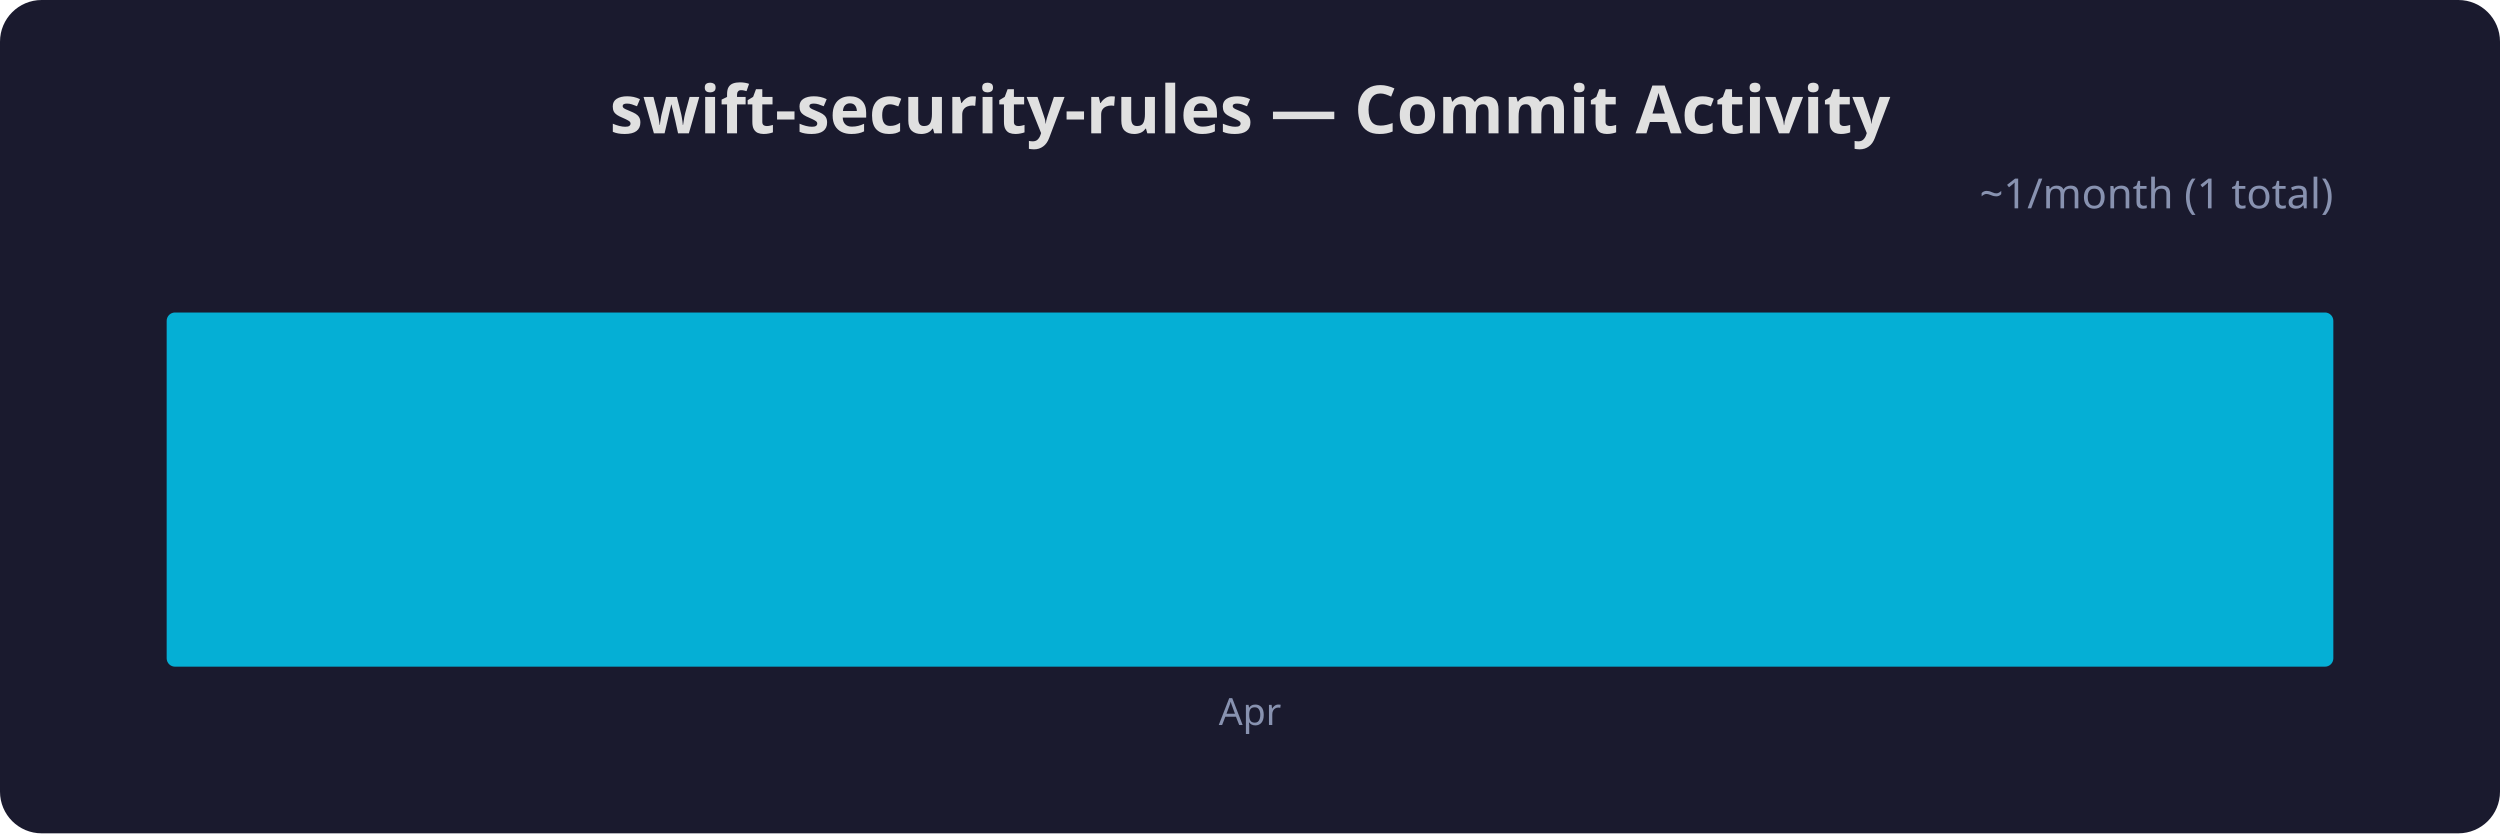
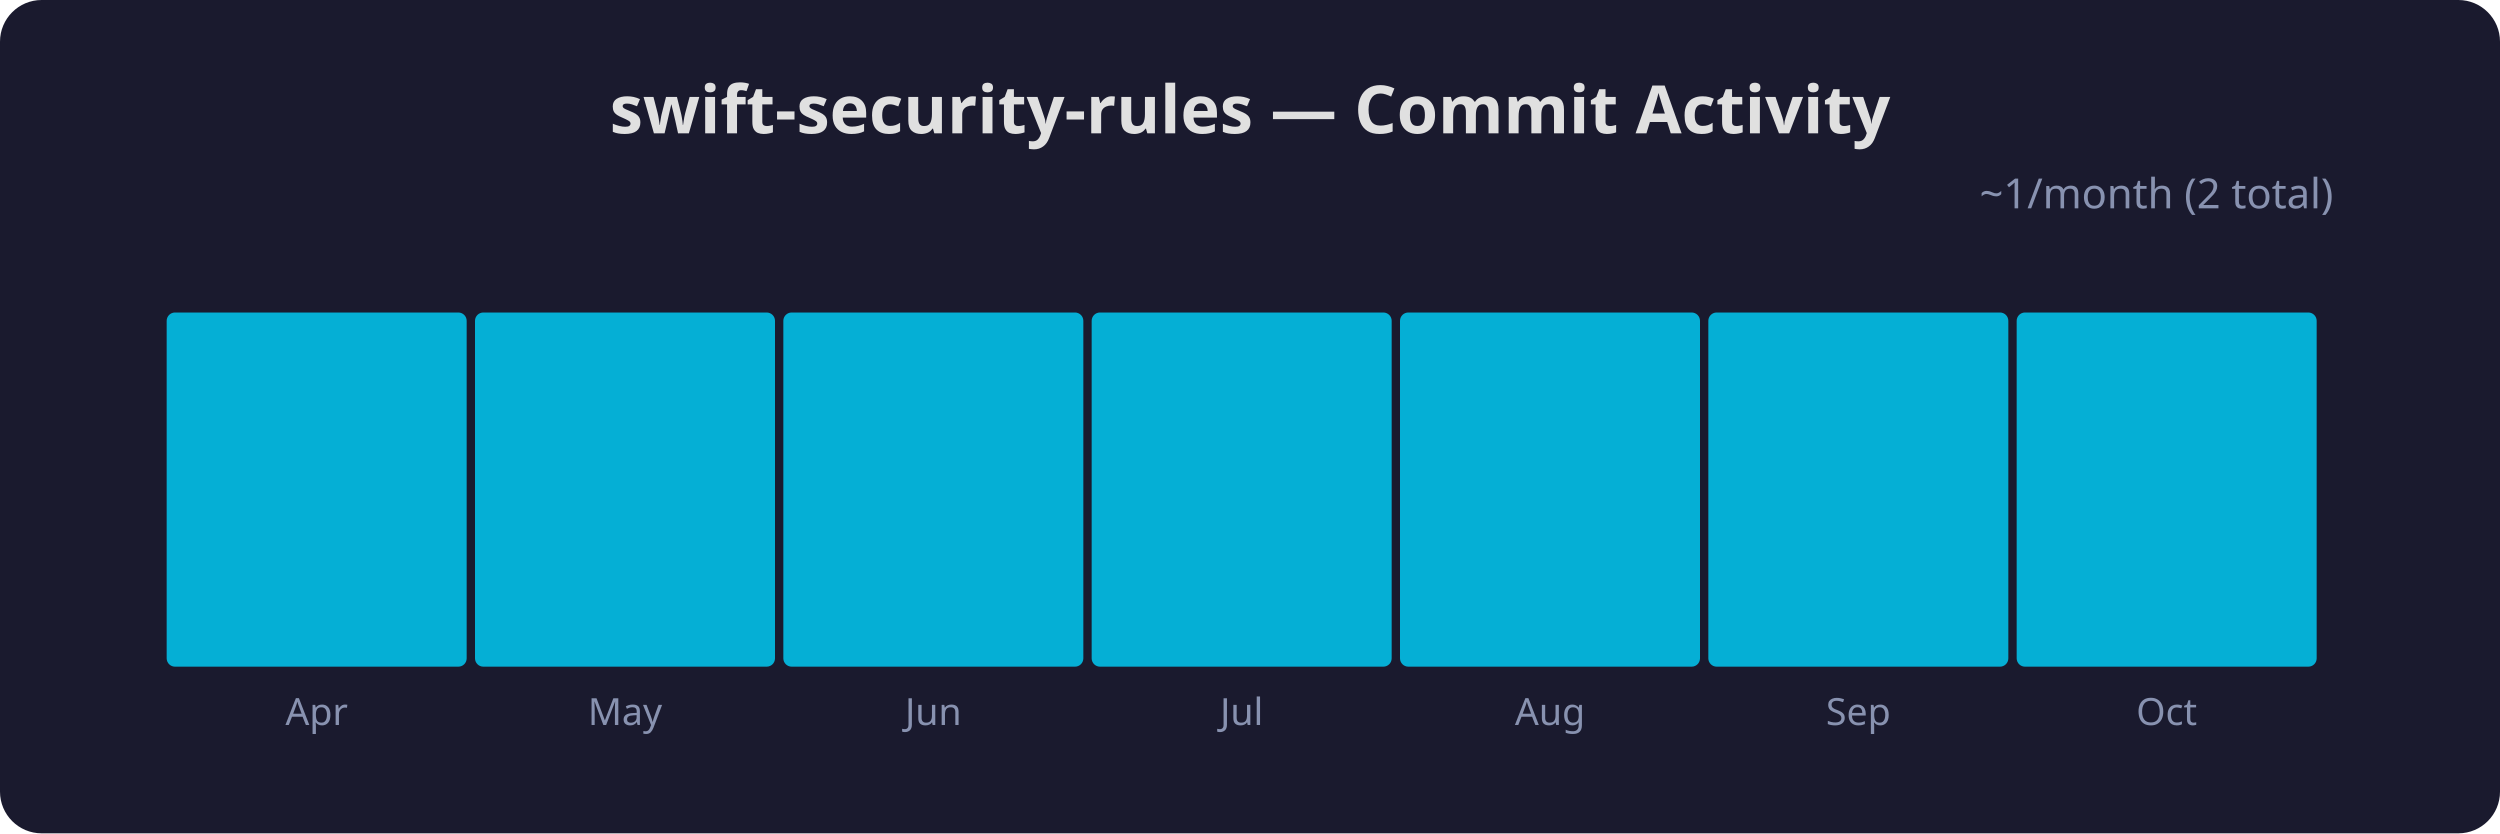
<svg xmlns="http://www.w3.org/2000/svg" width="600" height="200" viewBox="0 0 600 200">
  <rect x="0" y="0" width="600" height="200" rx="10" ry="10" fill="#1a1a2e" />
  <text x="300" y="32" font-family="sans-serif" font-size="16" font-weight="bold" fill="#e0e0e0" text-anchor="middle">swift-security-rules — Commit Activity</text>
-   <rect x="40" y="75" width="520" height="85" rx="2" ry="2" fill="#00d4ff" opacity="0.8" />
-   <text x="300" y="174" font-family="sans-serif" font-size="9" fill="#8892b0" text-anchor="middle">Apr</text>
-   <text x="560" y="50" font-family="sans-serif" font-size="10" fill="#8892b0" text-anchor="end">~1/month (1 total)</text>
+   <rect x="40" y="75" width="72" height="85" rx="2" ry="2" fill="#00d4ff" opacity="0.8" />
+   <text x="76" y="174" font-family="sans-serif" font-size="9" fill="#8892b0" text-anchor="middle">Apr</text>
+   <rect x="114" y="75" width="72" height="85" rx="2" ry="2" fill="#00d4ff" opacity="0.8" />
+   <text x="150" y="174" font-family="sans-serif" font-size="9" fill="#8892b0" text-anchor="middle">May</text>
+   <rect x="188" y="75" width="72" height="85" rx="2" ry="2" fill="#00d4ff" opacity="0.8" />
+   <text x="224" y="174" font-family="sans-serif" font-size="9" fill="#8892b0" text-anchor="middle">Jun</text>
+   <rect x="262" y="75" width="72" height="85" rx="2" ry="2" fill="#00d4ff" opacity="0.8" />
+   <text x="298" y="174" font-family="sans-serif" font-size="9" fill="#8892b0" text-anchor="middle">Jul</text>
+   <rect x="336" y="75" width="72" height="85" rx="2" ry="2" fill="#00d4ff" opacity="0.8" />
+   <text x="372" y="174" font-family="sans-serif" font-size="9" fill="#8892b0" text-anchor="middle">Aug</text>
+   <rect x="410" y="75" width="72" height="85" rx="2" ry="2" fill="#00d4ff" opacity="0.8" />
+   <text x="446" y="174" font-family="sans-serif" font-size="9" fill="#8892b0" text-anchor="middle">Sep</text>
+   <rect x="484" y="75" width="72" height="85" rx="2" ry="2" fill="#00d4ff" opacity="0.8" />
+   <text x="520" y="174" font-family="sans-serif" font-size="9" fill="#8892b0" text-anchor="middle">Oct</text>
+   <text x="560" y="50" font-family="sans-serif" font-size="10" fill="#8892b0" text-anchor="end">~1/month (2 total)</text>
</svg>
